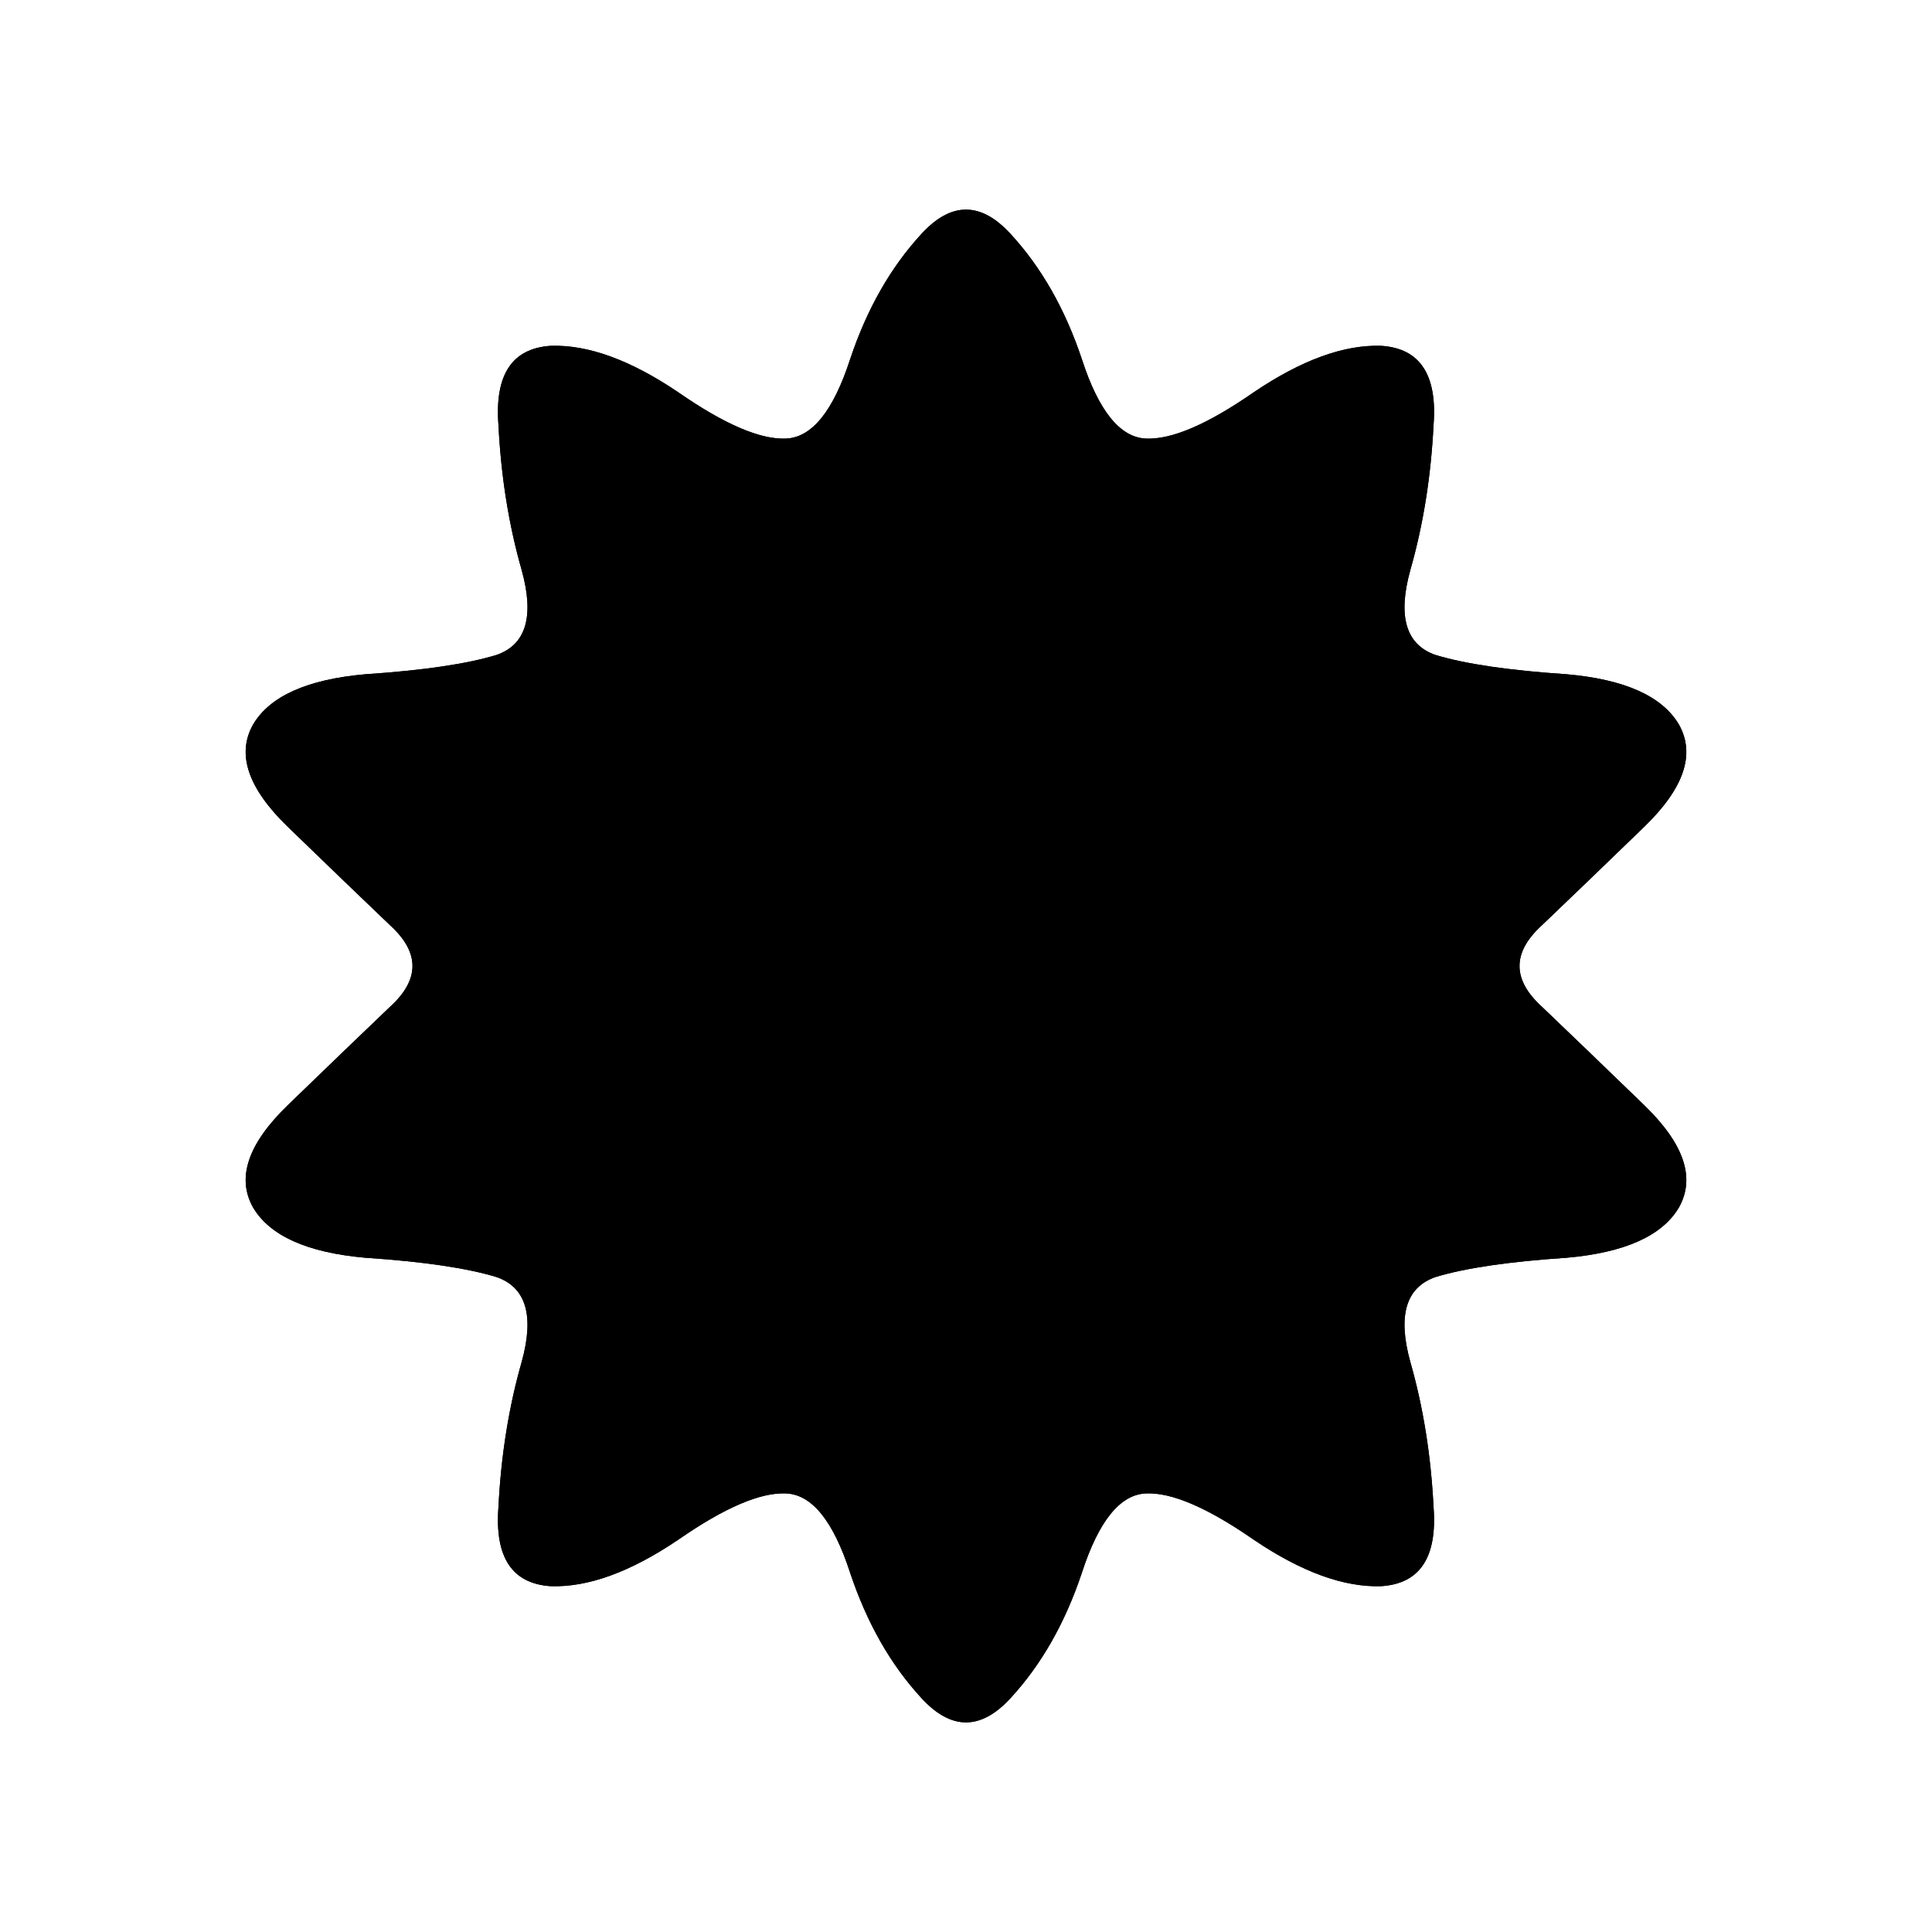
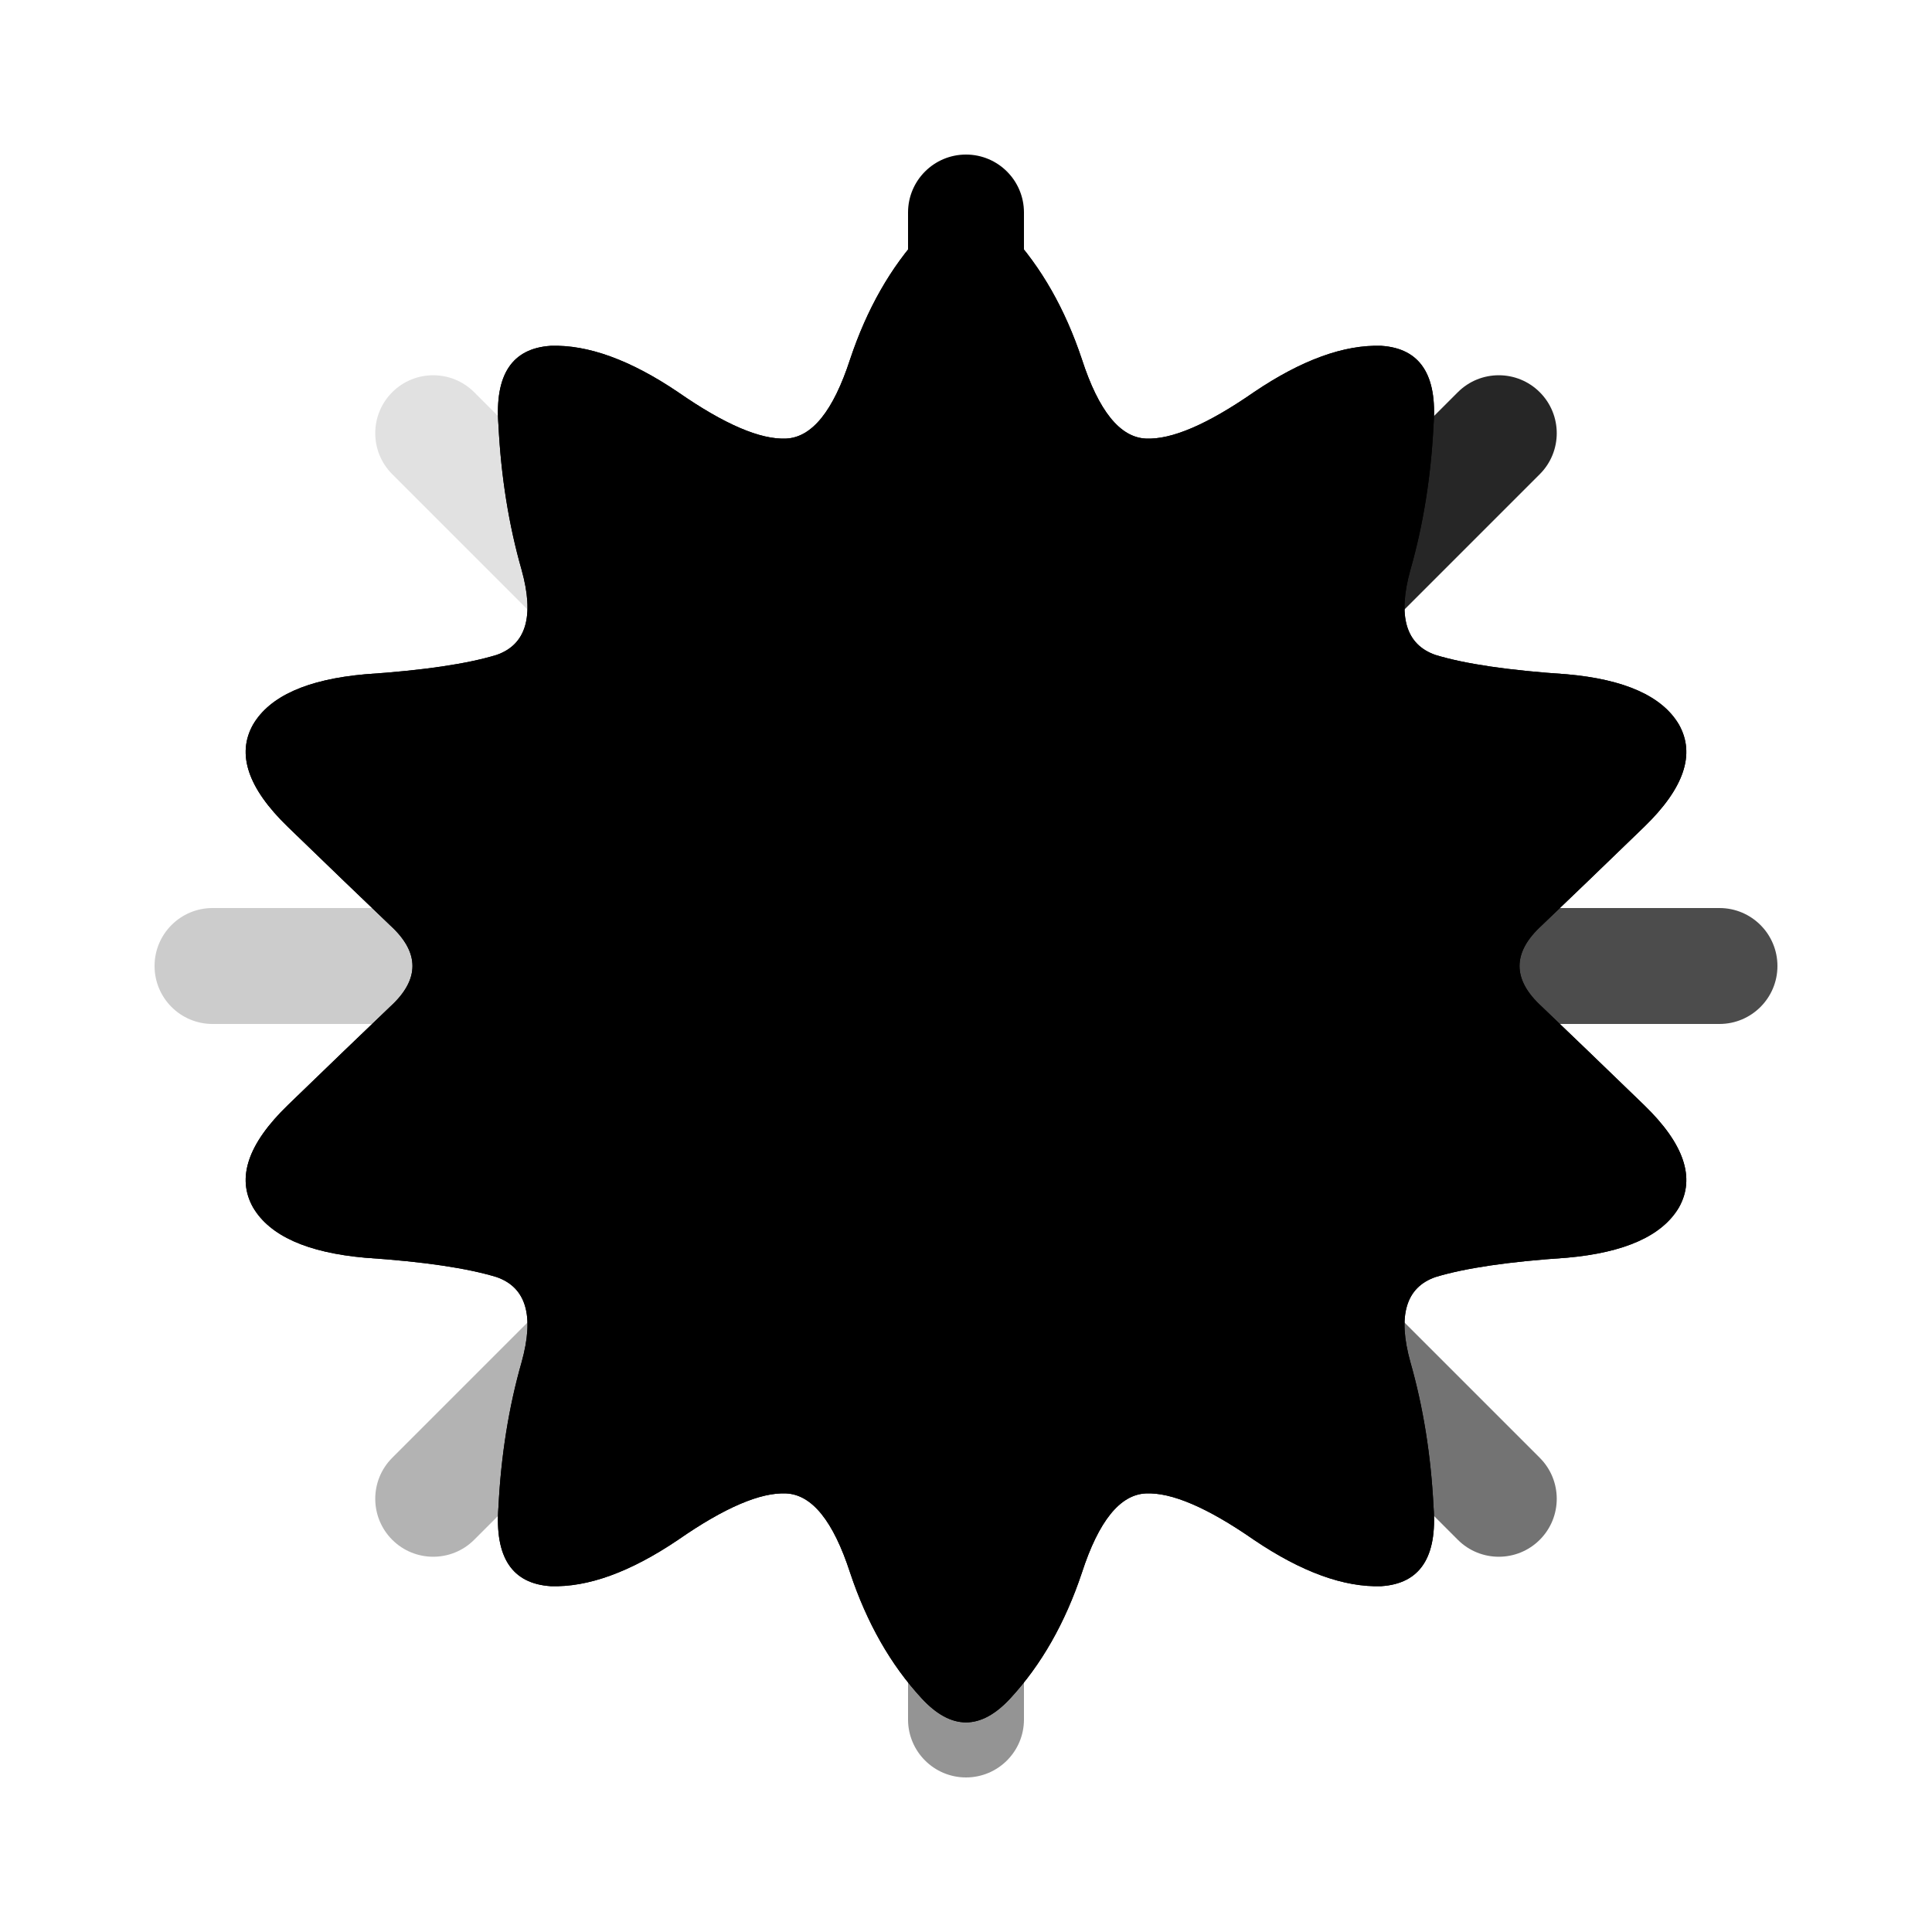
<svg xmlns="http://www.w3.org/2000/svg" class="cm-loading-indicator" viewBox="0 0 100 100" width="48" height="48" aria-hidden="true" focusable="false">
  <g class="cm-indicator-turn">
    <path class="cm-indicator-morph" fill="currentColor" d="M47.7,12.1Q50.0,9.6 52.3,12.1Q54.7,14.7 56.0,18.6Q57.3,22.6 59.3,22.7Q61.3,22.8 64.9,20.3Q68.6,17.8 71.5,17.9Q74.5,18.1 74.2,22.0Q74.0,26.0 73.0,29.5Q72.0,33.1 74.3,33.9Q76.6,34.6 81.1,34.9Q85.6,35.3 86.9,37.5Q88.2,39.8 85.1,42.8Q82.0,45.8 79.8,47.9Q77.5,50.0 79.8,52.1Q82.0,54.2 85.1,57.2Q88.2,60.2 86.9,62.5Q85.6,64.7 81.1,65.1Q76.6,65.4 74.3,66.1Q72.0,66.9 73.0,70.5Q74.0,74.0 74.2,78.0Q74.5,81.9 71.5,82.1Q68.6,82.2 64.9,79.7Q61.3,77.2 59.3,77.3Q57.3,77.4 56.0,81.4Q54.7,85.3 52.3,87.9Q50.0,90.4 47.7,87.9Q45.3,85.3 44.0,81.4Q42.7,77.4 40.7,77.3Q38.7,77.2 35.1,79.7Q31.4,82.2 28.5,82.1Q25.5,81.9 25.8,78.0Q26.0,74.0 27.0,70.5Q28.0,66.9 25.7,66.1Q23.4,65.4 18.9,65.1Q14.4,64.7 13.1,62.5Q11.8,60.2 14.9,57.2Q18.0,54.2 20.2,52.1Q22.5,50.0 20.2,47.9Q18.0,45.8 14.9,42.8Q11.8,39.8 13.1,37.5Q14.4,35.3 18.9,34.9Q23.4,34.6 25.7,33.9Q28.0,33.1 27.0,29.5Q26.0,26.0 25.8,22.0Q25.5,18.1 28.5,17.9Q31.4,17.8 35.1,20.3Q38.7,22.8 40.7,22.7Q42.7,22.6 44.0,18.6Q45.3,14.7 47.7,12.1Z" />
  </g>
  <path class="cm-indicator-still" fill="currentColor" d="M47.7,12.1Q50.0,9.6 52.3,12.1Q54.7,14.7 56.0,18.6Q57.3,22.6 59.3,22.7Q61.3,22.8 64.9,20.3Q68.6,17.8 71.5,17.9Q74.5,18.1 74.2,22.0Q74.0,26.0 73.0,29.5Q72.0,33.1 74.3,33.9Q76.6,34.6 81.1,34.9Q85.6,35.3 86.9,37.5Q88.2,39.8 85.1,42.8Q82.0,45.8 79.8,47.9Q77.5,50.0 79.8,52.1Q82.0,54.2 85.1,57.2Q88.2,60.2 86.9,62.5Q85.6,64.7 81.1,65.1Q76.6,65.4 74.3,66.1Q72.0,66.9 73.0,70.5Q74.0,74.0 74.2,78.0Q74.5,81.9 71.5,82.1Q68.6,82.2 64.9,79.7Q61.3,77.2 59.3,77.3Q57.3,77.4 56.0,81.4Q54.7,85.3 52.3,87.9Q50.0,90.4 47.7,87.9Q45.3,85.3 44.0,81.4Q42.7,77.4 40.7,77.3Q38.7,77.2 35.1,79.7Q31.4,82.2 28.5,82.1Q25.5,81.9 25.8,78.0Q26.0,74.0 27.0,70.5Q28.0,66.9 25.7,66.1Q23.4,65.4 18.9,65.1Q14.4,64.7 13.1,62.5Q11.8,60.2 14.9,57.2Q18.0,54.2 20.2,52.1Q22.5,50.0 20.2,47.9Q18.0,45.8 14.9,42.8Q11.8,39.8 13.1,37.5Q14.4,35.3 18.9,34.9Q23.4,34.6 25.7,33.9Q28.0,33.1 27.0,29.5Q26.0,26.0 25.8,22.0Q25.5,18.1 28.5,17.9Q31.4,17.8 35.1,20.3Q38.7,22.8 40.7,22.7Q42.7,22.6 44.0,18.6Q45.3,14.7 47.7,12.1Z" />
+   <g class="cm-indicator-ios" fill="currentColor">
+     <rect x="47" y="8" width="6" height="20" rx="3" opacity="1" />
+     <rect x="47" y="8" width="6" height="20" rx="3" opacity=".85" transform="rotate(45 50 50)" />
+     <rect x="47" y="8" width="6" height="20" rx="3" opacity=".7" transform="rotate(90 50 50)" />
+     <rect x="47" y="8" width="6" height="20" rx="3" opacity=".55" transform="rotate(135 50 50)" />
+     <rect x="47" y="8" width="6" height="20" rx="3" opacity=".42" transform="rotate(180 50 50)" />
+     <rect x="47" y="8" width="6" height="20" rx="3" opacity=".3" transform="rotate(225 50 50)" />
+     <rect x="47" y="8" width="6" height="20" rx="3" opacity=".2" transform="rotate(270 50 50)" />
+     <rect x="47" y="8" width="6" height="20" rx="3" opacity=".12" transform="rotate(315 50 50)" />
+   </g>
</svg>
